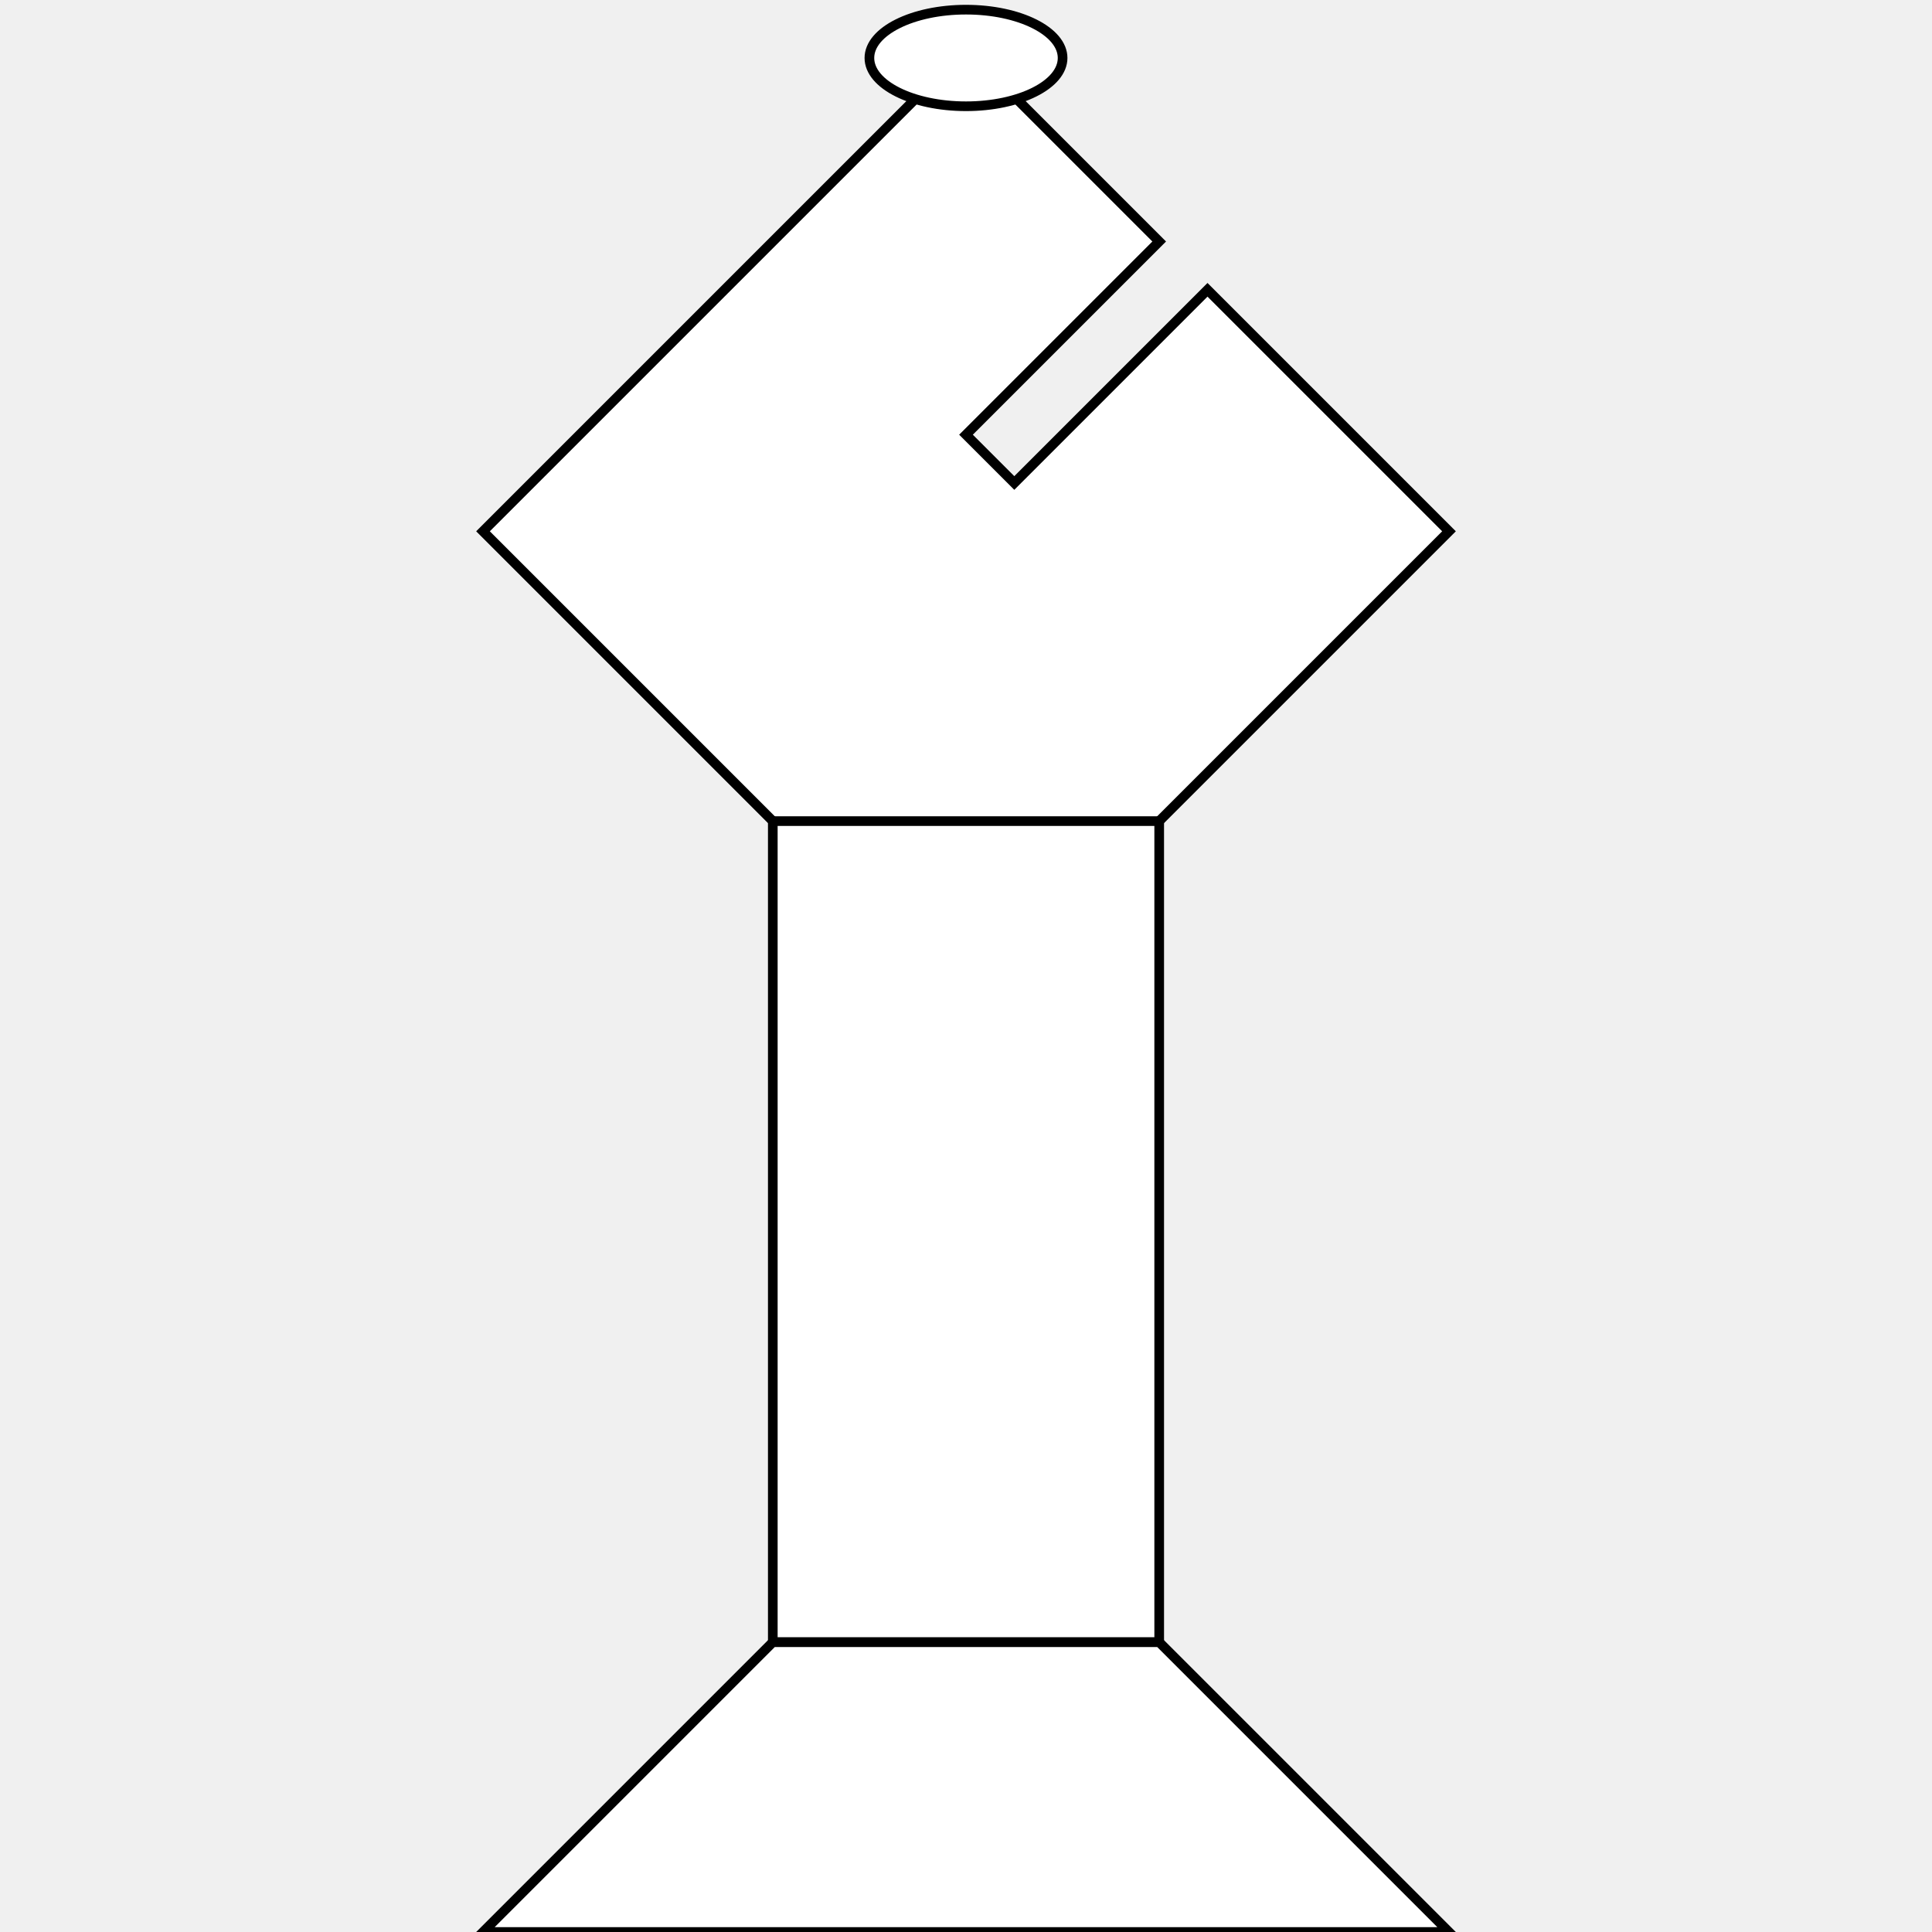
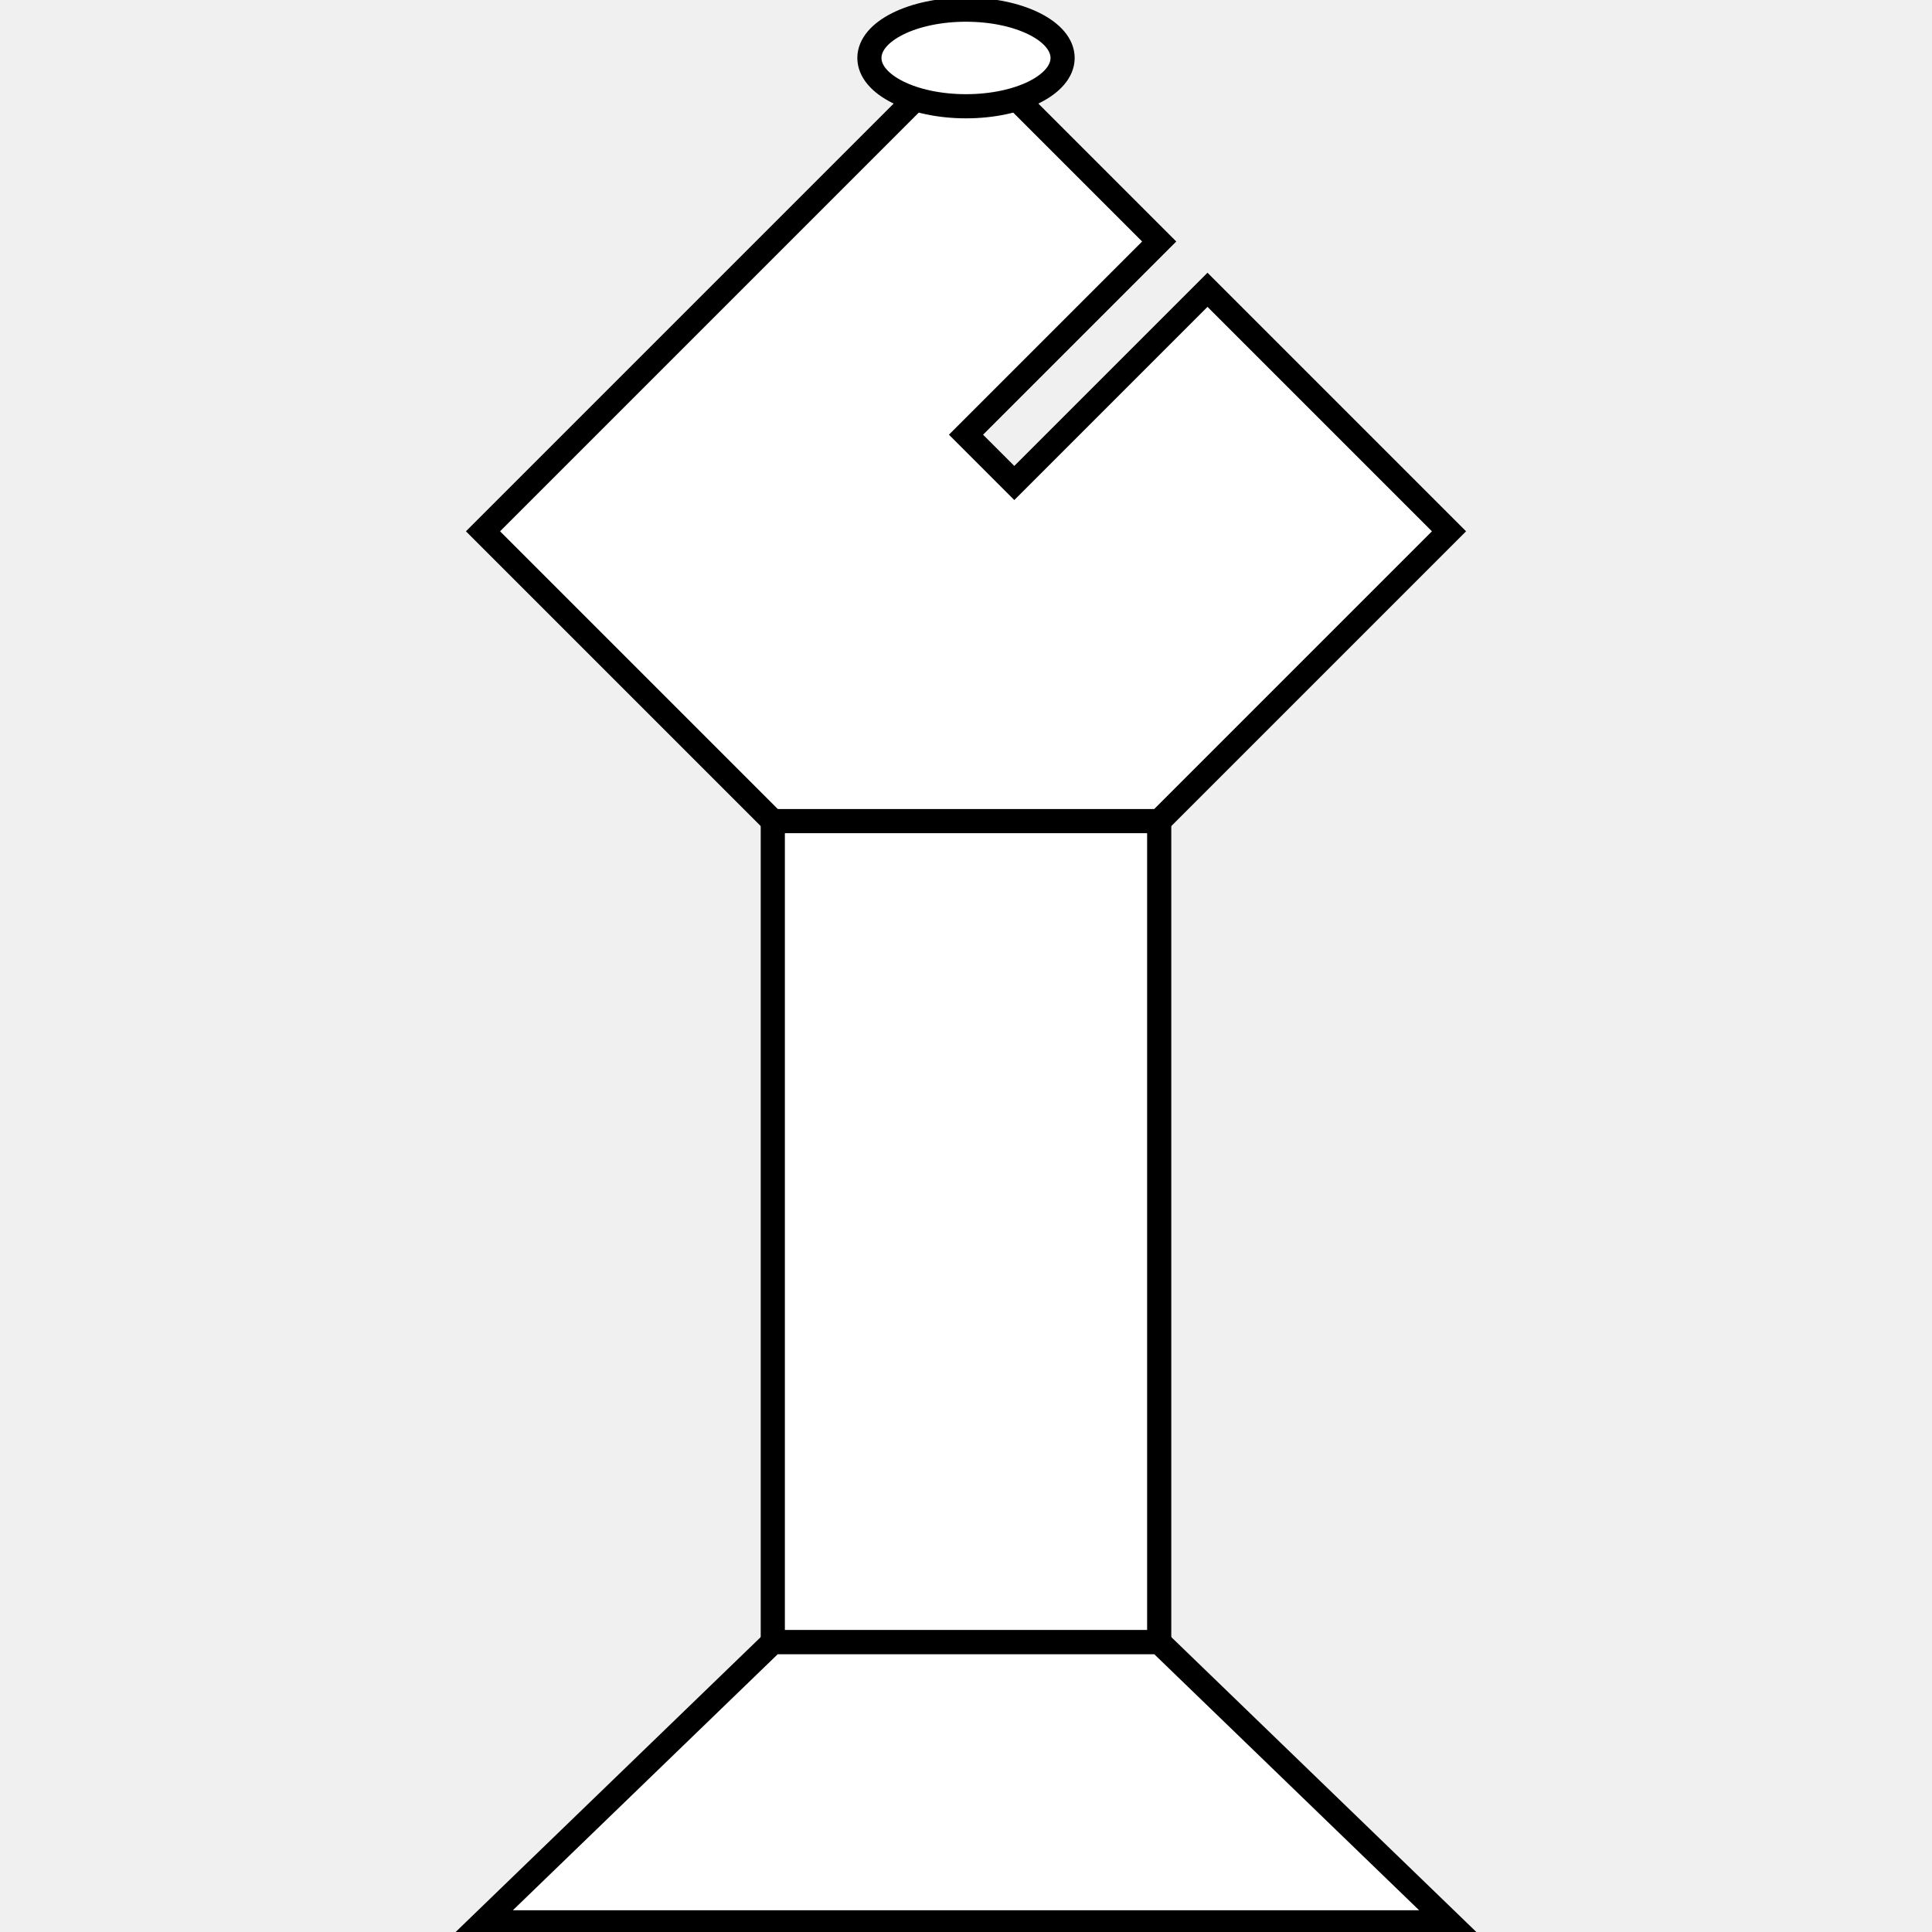
- <svg xmlns="http://www.w3.org/2000/svg" width="400" height="400" stroke="black" stroke-width="2" fill="white">
+ <svg xmlns="http://www.w3.org/2000/svg" width="400" height="400" stroke="black" stroke-width="5" fill="white">
  <polygon points="     200,10     240,50     200,90     210,100     250,60     300,110     200,210     100,110" />
  <ellipse cx="200" cy="12" ry="10" rx="20" />
  <rect width="80" height="170" x="160" y="170" />
-   <polygon points="160,340 240,340 300,400 100,400" />
+   <polygon points="160,340 240,340 300,398 100,398" />
</svg>
